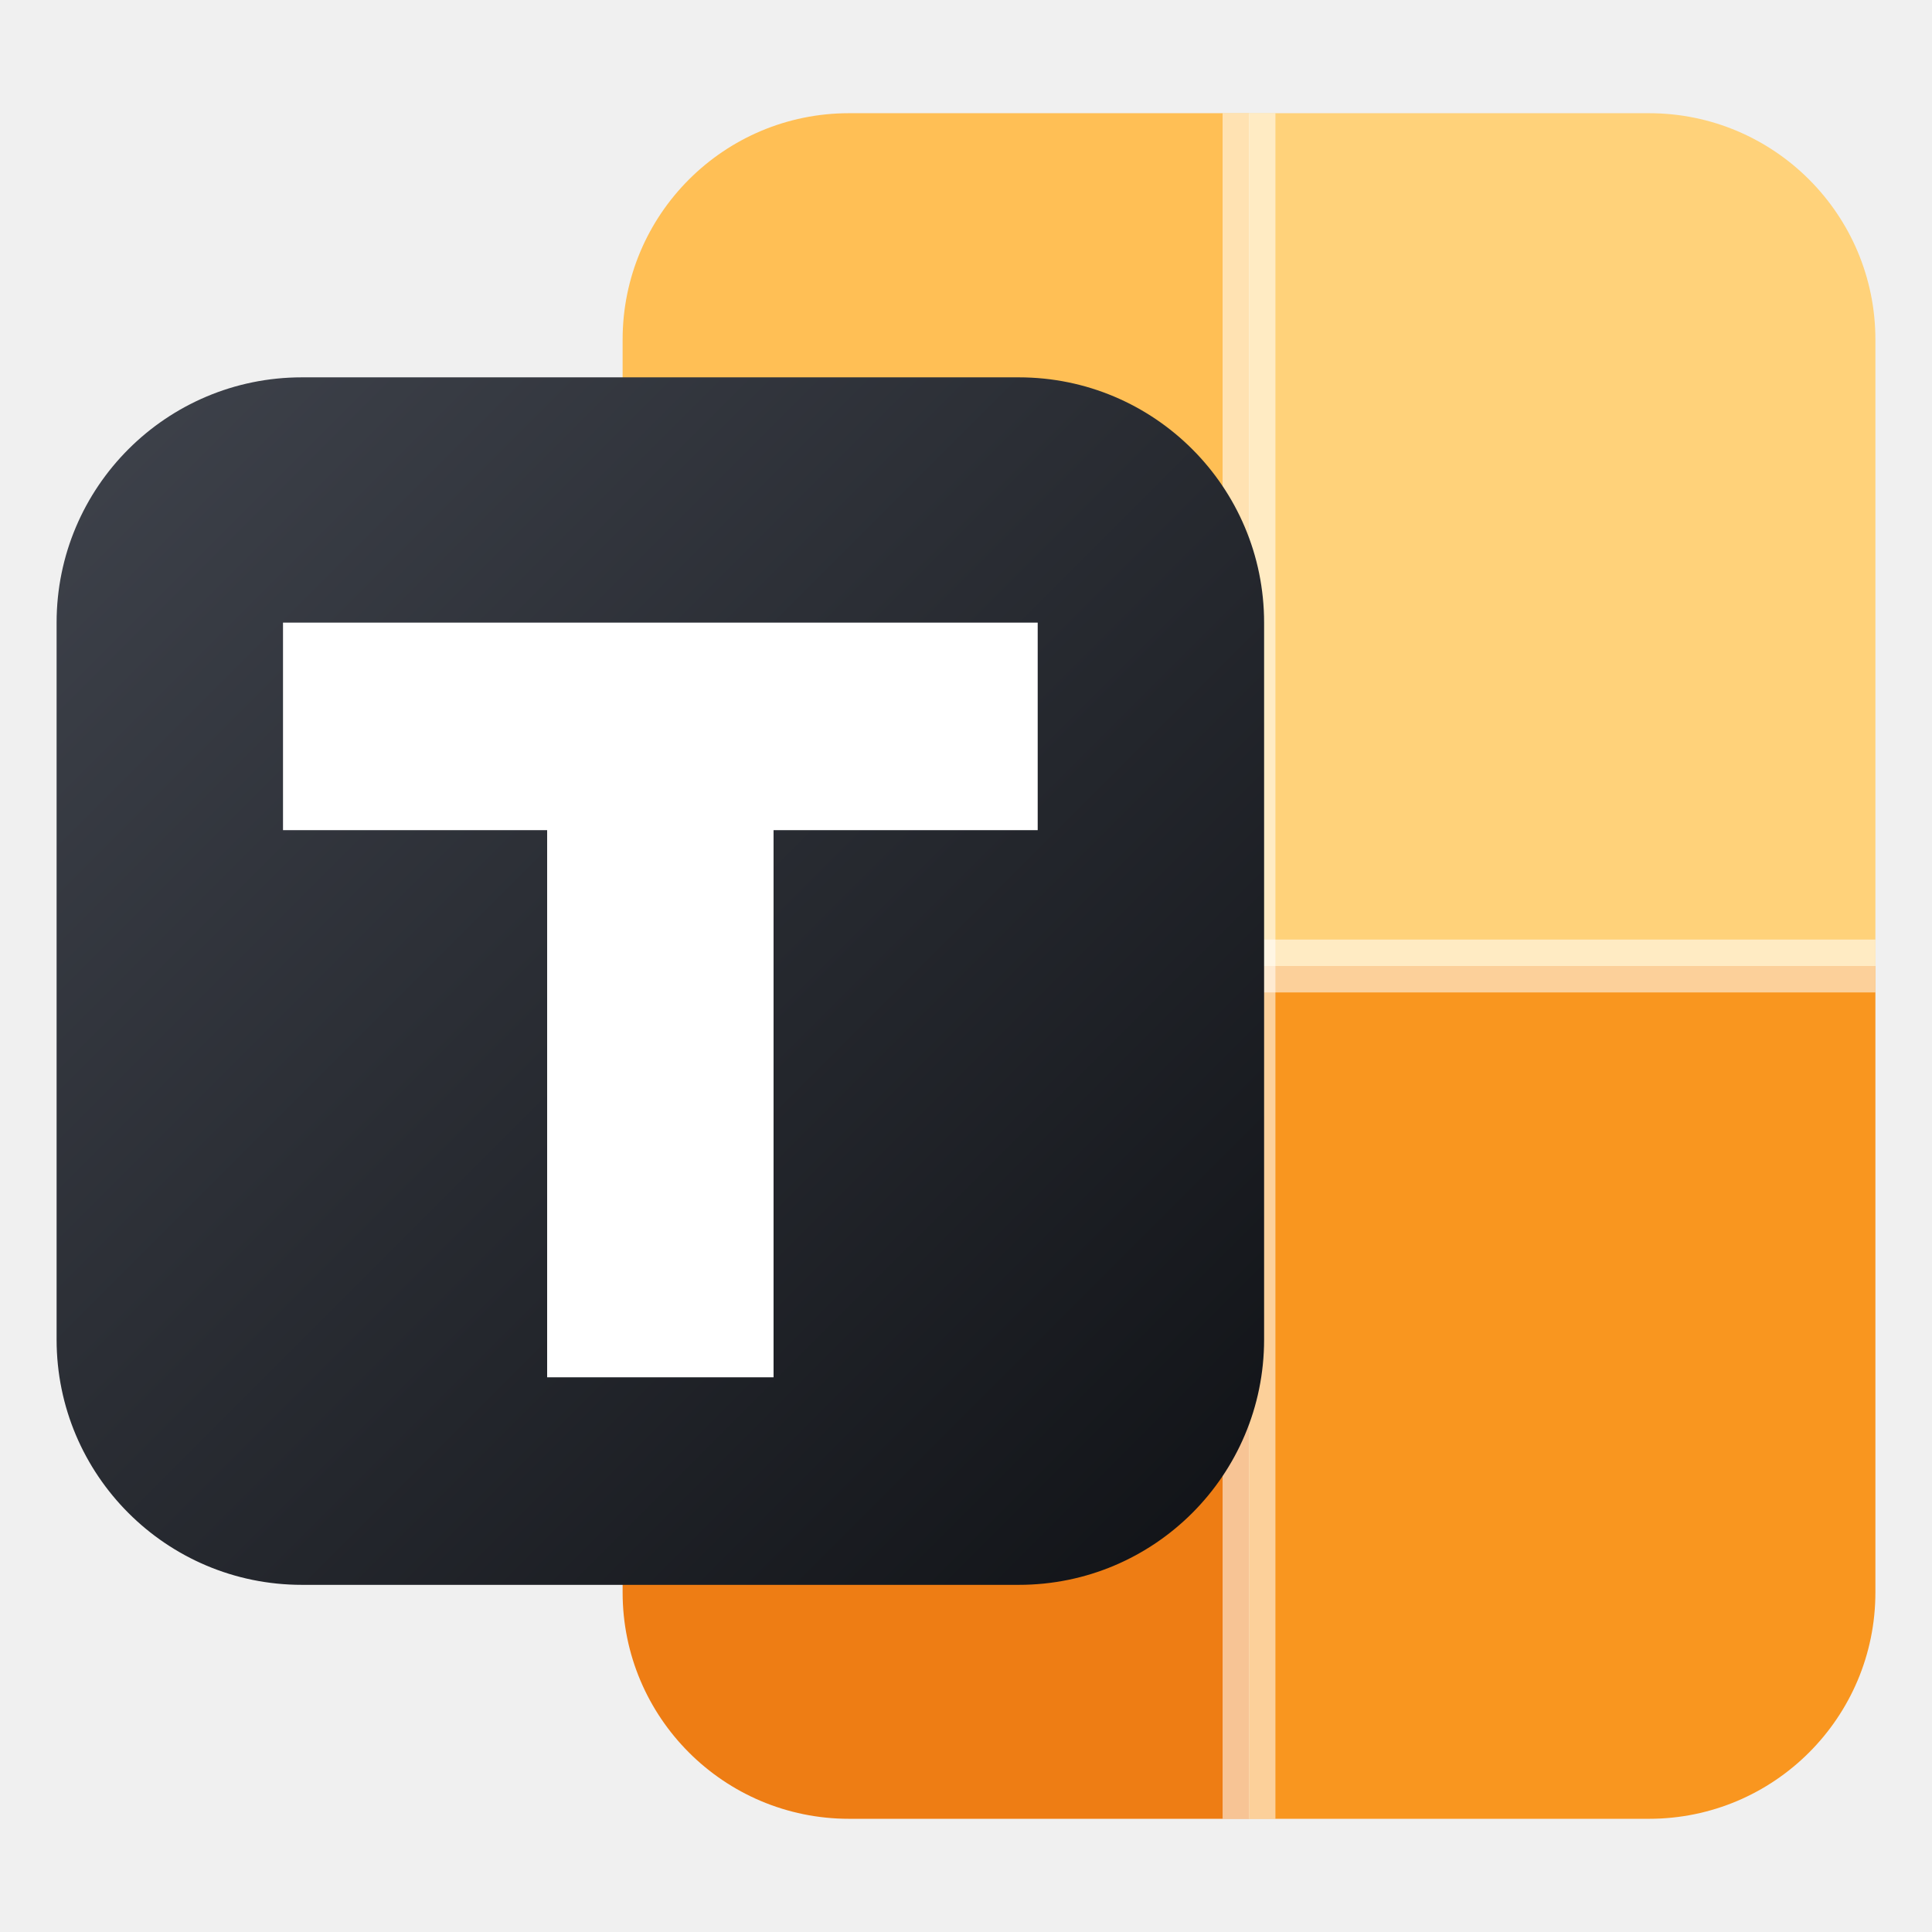
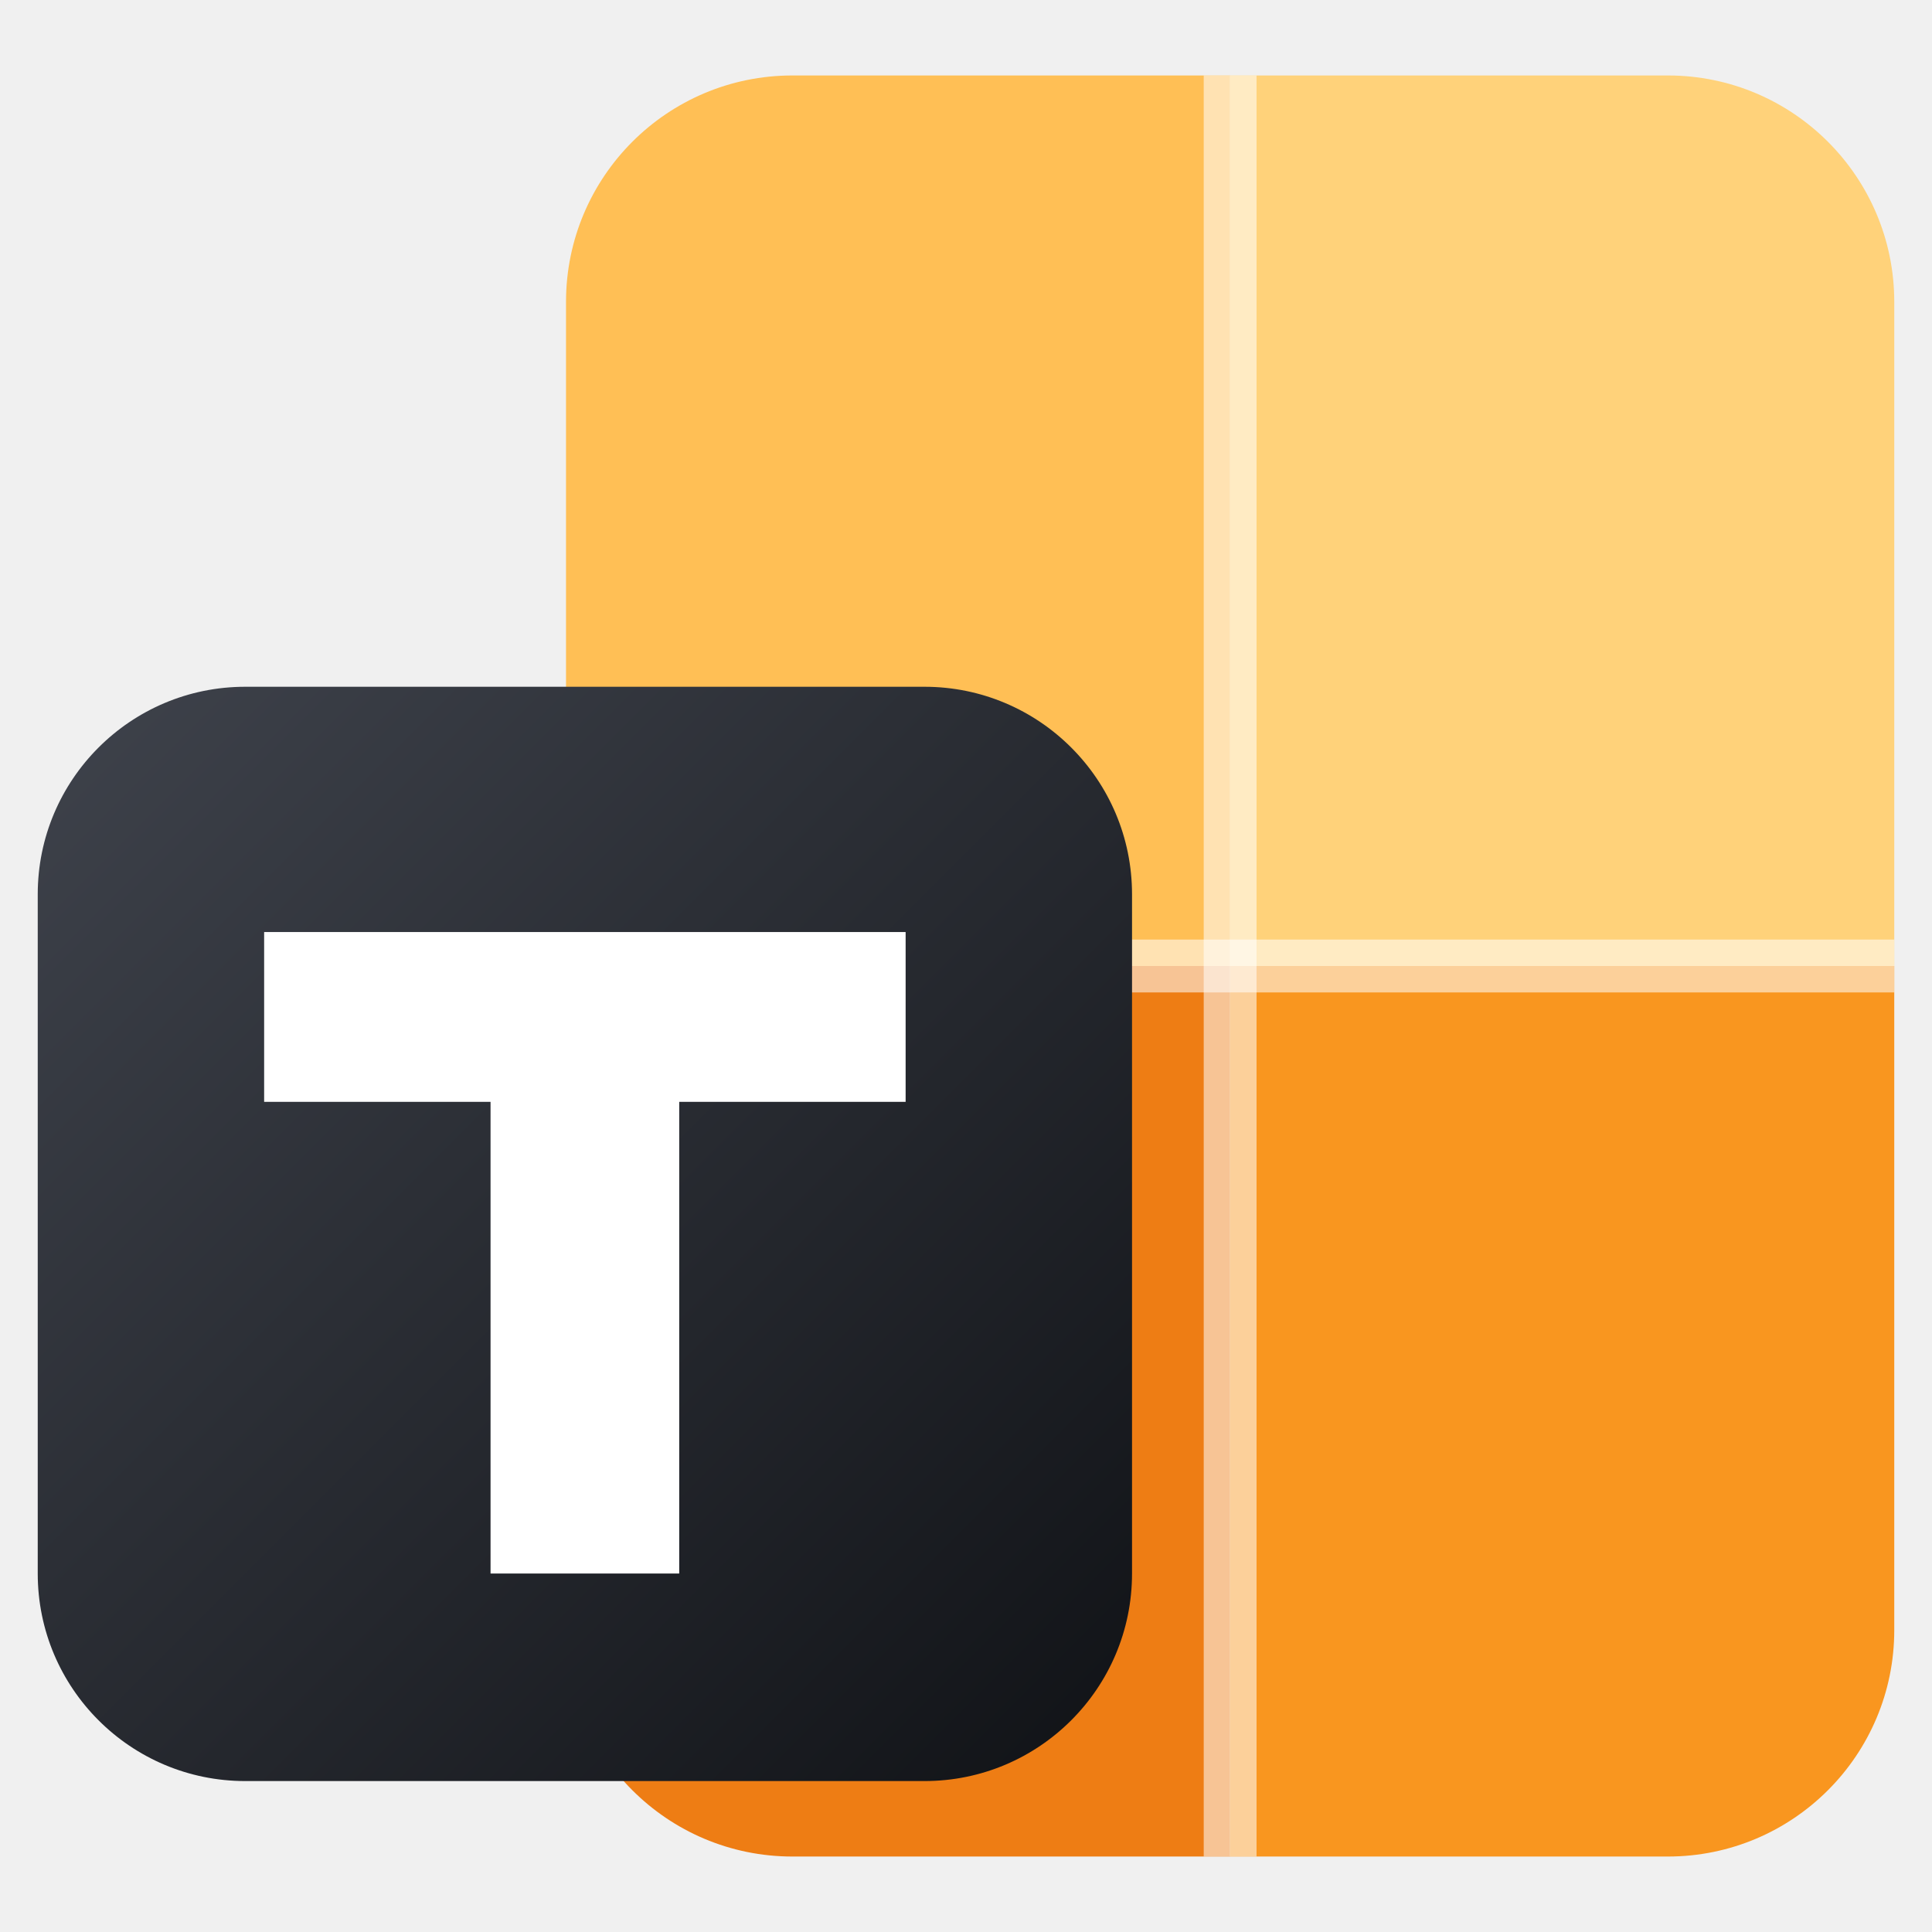
<svg xmlns="http://www.w3.org/2000/svg" viewBox="0 0 1024 1024">
  <defs>
    <clipPath id="board">
-       <rect x="330" y="60" width="664" height="904" rx="120" />
+       <rect x="300" y="40" width="704" height="944" rx="120" />
    </clipPath>
    <linearGradient id="front" x1="0" y1="0" x2="1" y2="1">
      <stop offset="0" stop-color="#3f434c" />
      <stop offset="1" stop-color="#101216" />
    </linearGradient>
  </defs>
  <g clip-path="url(#board)">
-     <rect x="330" y="60" width="332" height="452" fill="#ffbf55" />
-     <rect x="662" y="60" width="332" height="452" fill="#ffd27a" />
-     <rect x="330" y="512" width="332" height="452" fill="#ee7d14" />
-     <rect x="662" y="512" width="332" height="452" fill="#f9961f" />
+     <rect x="300" y="40" width="352" height="472" fill="#ffbf55" />
+     <rect x="652" y="40" width="352" height="472" fill="#ffd27a" />
+     <rect x="300" y="512" width="352" height="472" fill="#ee7d14" />
+     <rect x="652" y="512" width="352" height="472" fill="#f9961f" />
    <g stroke="#fff" stroke-opacity="0.55" stroke-width="28">
-       <line x1="662" y1="60" x2="662" y2="964" />
-       <line x1="330" y1="512" x2="994" y2="512" />
+       <line x1="652" y1="40" x2="652" y2="984" />
+       <line x1="300" y1="512" x2="1004" y2="512" />
    </g>
  </g>
-   <rect x="30" y="200" width="640" height="640" rx="130" fill="url(#front)" />
-   <path d="M150 330 H550 V440 H410 V730 H290 V440 H150 Z" fill="#ffffff" />
+   <rect x="20" y="364" width="580" height="580" rx="110" fill="url(#front)" />
+   <path d="M140 494 H480 V584 H360 V834 H260 V584 H140 Z" fill="#ffffff" />
</svg>
